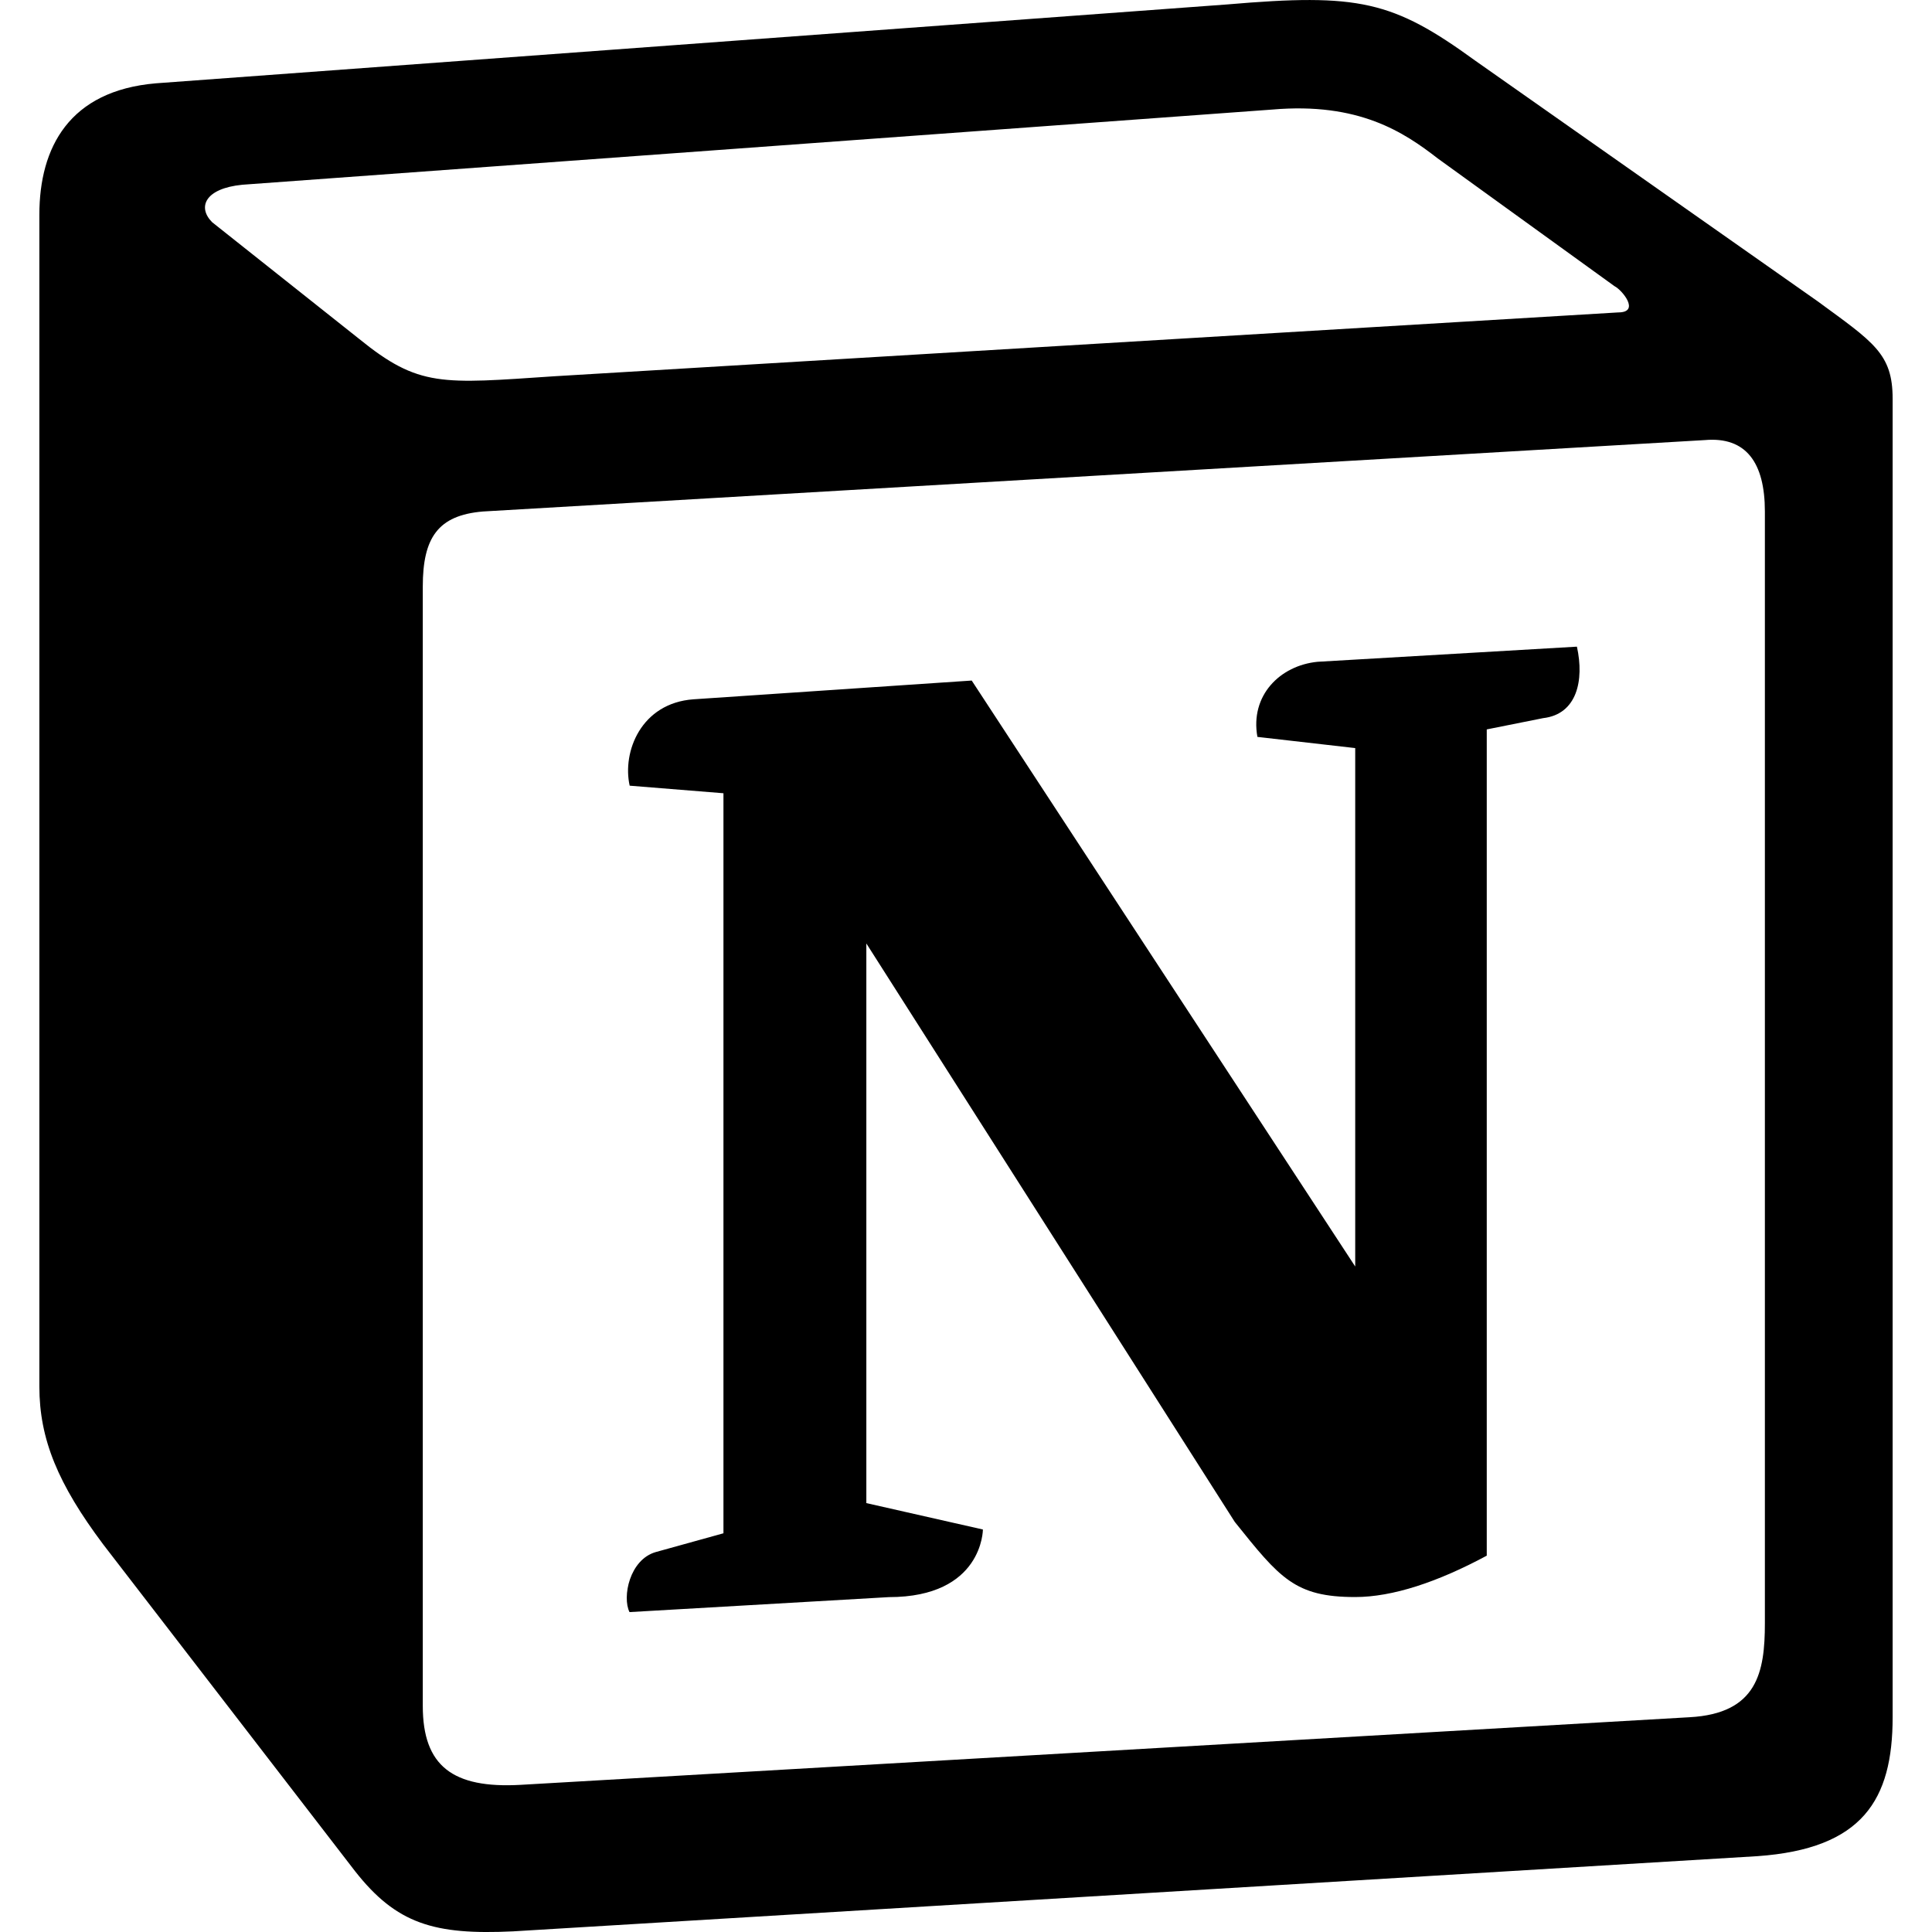
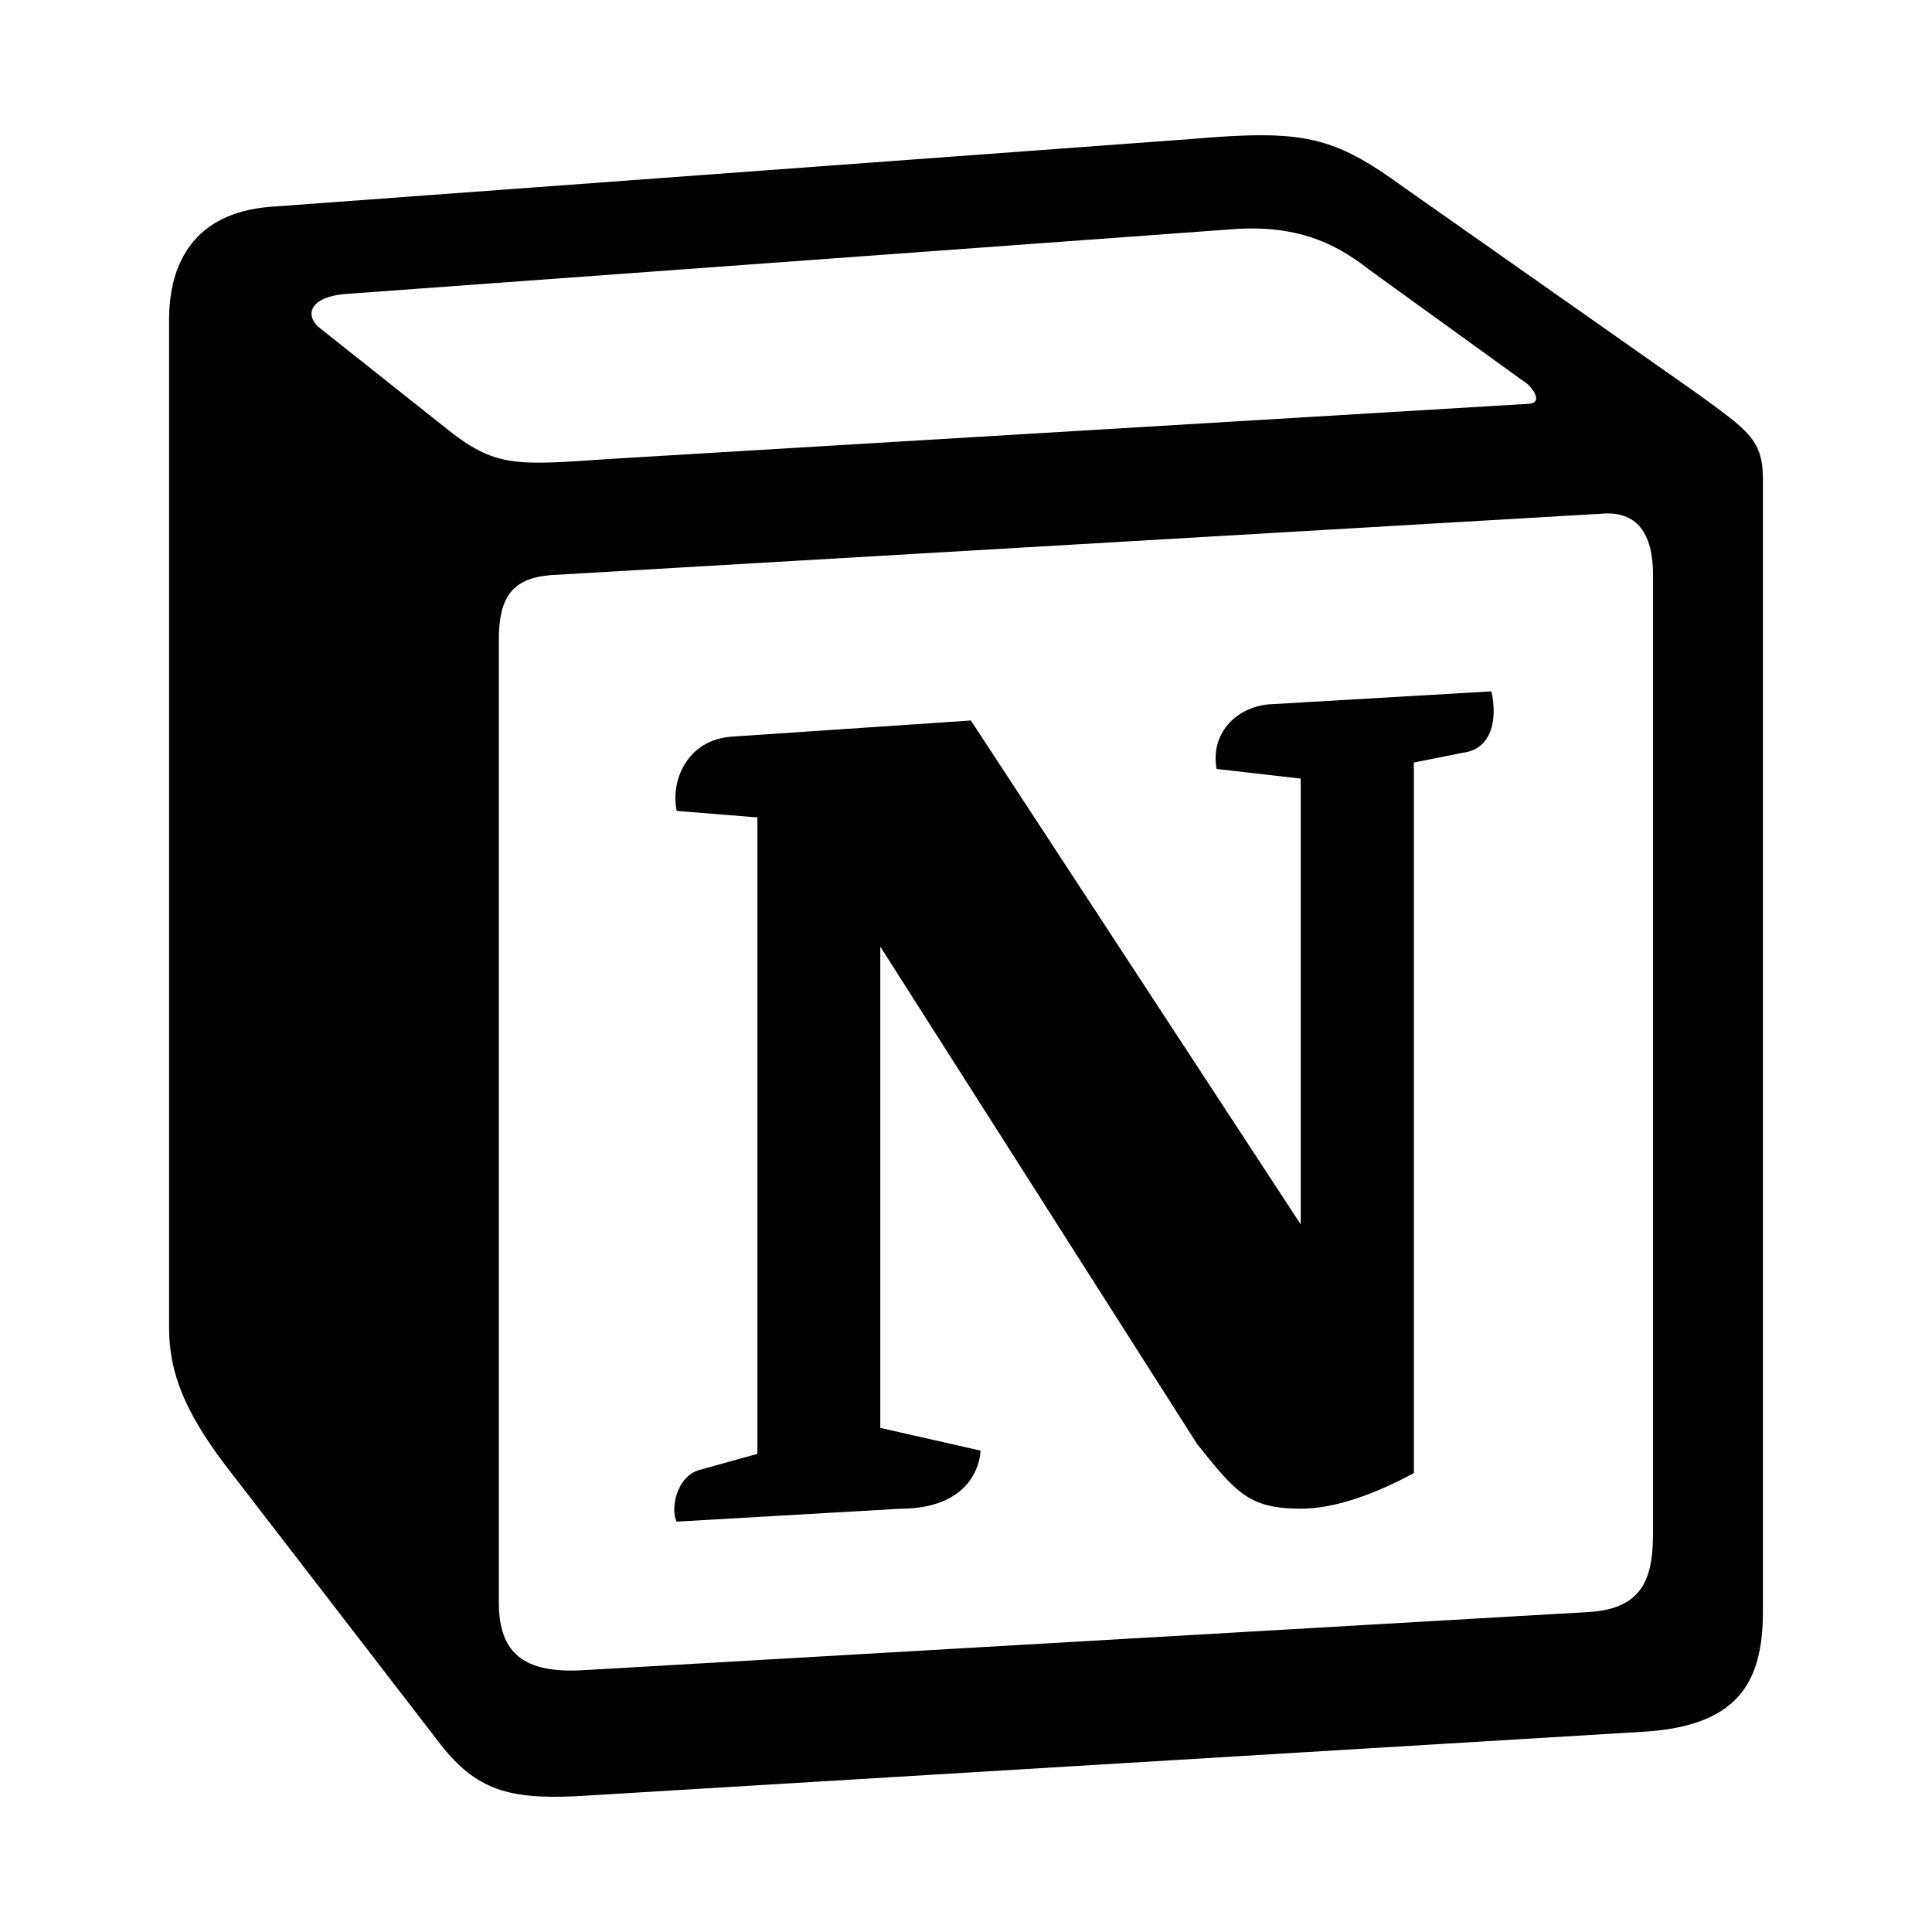
<svg xmlns="http://www.w3.org/2000/svg" fill="currentColor" role="img" viewBox="0 0 24 24">
-   <path d="M4.459 4.208c.746.606 1.026.56 2.428.466l13.215-.793c.28 0 .047-.28-.046-.326L17.86 1.968c-.42-.326-.981-.7-2.055-.607L3.01 2.295c-.466.046-.56.28-.374.466zm.793 3.08v13.904c0 .747.373 1.027 1.214.98l14.523-.84c.841-.046.935-.56.935-1.167V6.354c0-.606-.233-.933-.748-.887l-15.177.887c-.56.047-.747.327-.747.933zm14.337.745c.093.42 0 .84-.42.888l-.7.14v10.264c-.608.327-1.168.514-1.635.514-.748 0-.935-.234-1.495-.933l-4.577-7.186v6.952L12.21 19s0 .84-1.168.84l-3.222.186c-.093-.186 0-.653.327-.746l.84-.233V9.854L7.822 9.76c-.094-.42.14-1.026.793-1.073l3.456-.233 4.764 7.279v-6.44l-1.215-.139c-.093-.514.28-.887.747-.933zM1.936 1.035l13.31-.98c1.634-.14 2.055-.047 3.082.7l4.249 2.986c.7.513.934.653.934 1.213v16.378c0 1.026-.373 1.634-1.68 1.726l-15.458.934c-.98.047-1.448-.093-1.962-.747l-3.129-4.06c-.56-.747-.793-1.306-.793-1.96V2.667c0-.839.374-1.54 1.447-1.632z" />
+   <g transform="translate(1.68 1.68) scale(0.86)">
+     <path d="M4.459 4.208c.746.606 1.026.56 2.428.466l13.215-.793c.28 0 .047-.28-.046-.326L17.86 1.968c-.42-.326-.981-.7-2.055-.607L3.01 2.295c-.466.046-.56.28-.374.466zm.793 3.08v13.904c0 .747.373 1.027 1.214.98l14.523-.84c.841-.046.935-.56.935-1.167V6.354c0-.606-.233-.933-.748-.887l-15.177.887c-.56.047-.747.327-.747.933zm14.337.745c.093.42 0 .84-.42.888l-.7.14v10.264c-.608.327-1.168.514-1.635.514-.748 0-.935-.234-1.495-.933l-4.577-7.186v6.952L12.21 19s0 .84-1.168.84l-3.222.186c-.093-.186 0-.653.327-.746l.84-.233V9.854L7.822 9.76c-.094-.42.14-1.026.793-1.073l3.456-.233 4.764 7.279v-6.44l-1.215-.139c-.093-.514.28-.887.747-.933zM1.936 1.035l13.31-.98c1.634-.14 2.055-.047 3.082.7l4.249 2.986c.7.513.934.653.934 1.213v16.378c0 1.026-.373 1.634-1.68 1.726l-15.458.934c-.98.047-1.448-.093-1.962-.747l-3.129-4.06c-.56-.747-.793-1.306-.793-1.96V2.667c0-.839.374-1.54 1.447-1.632z" />
+   </g>
</svg>
